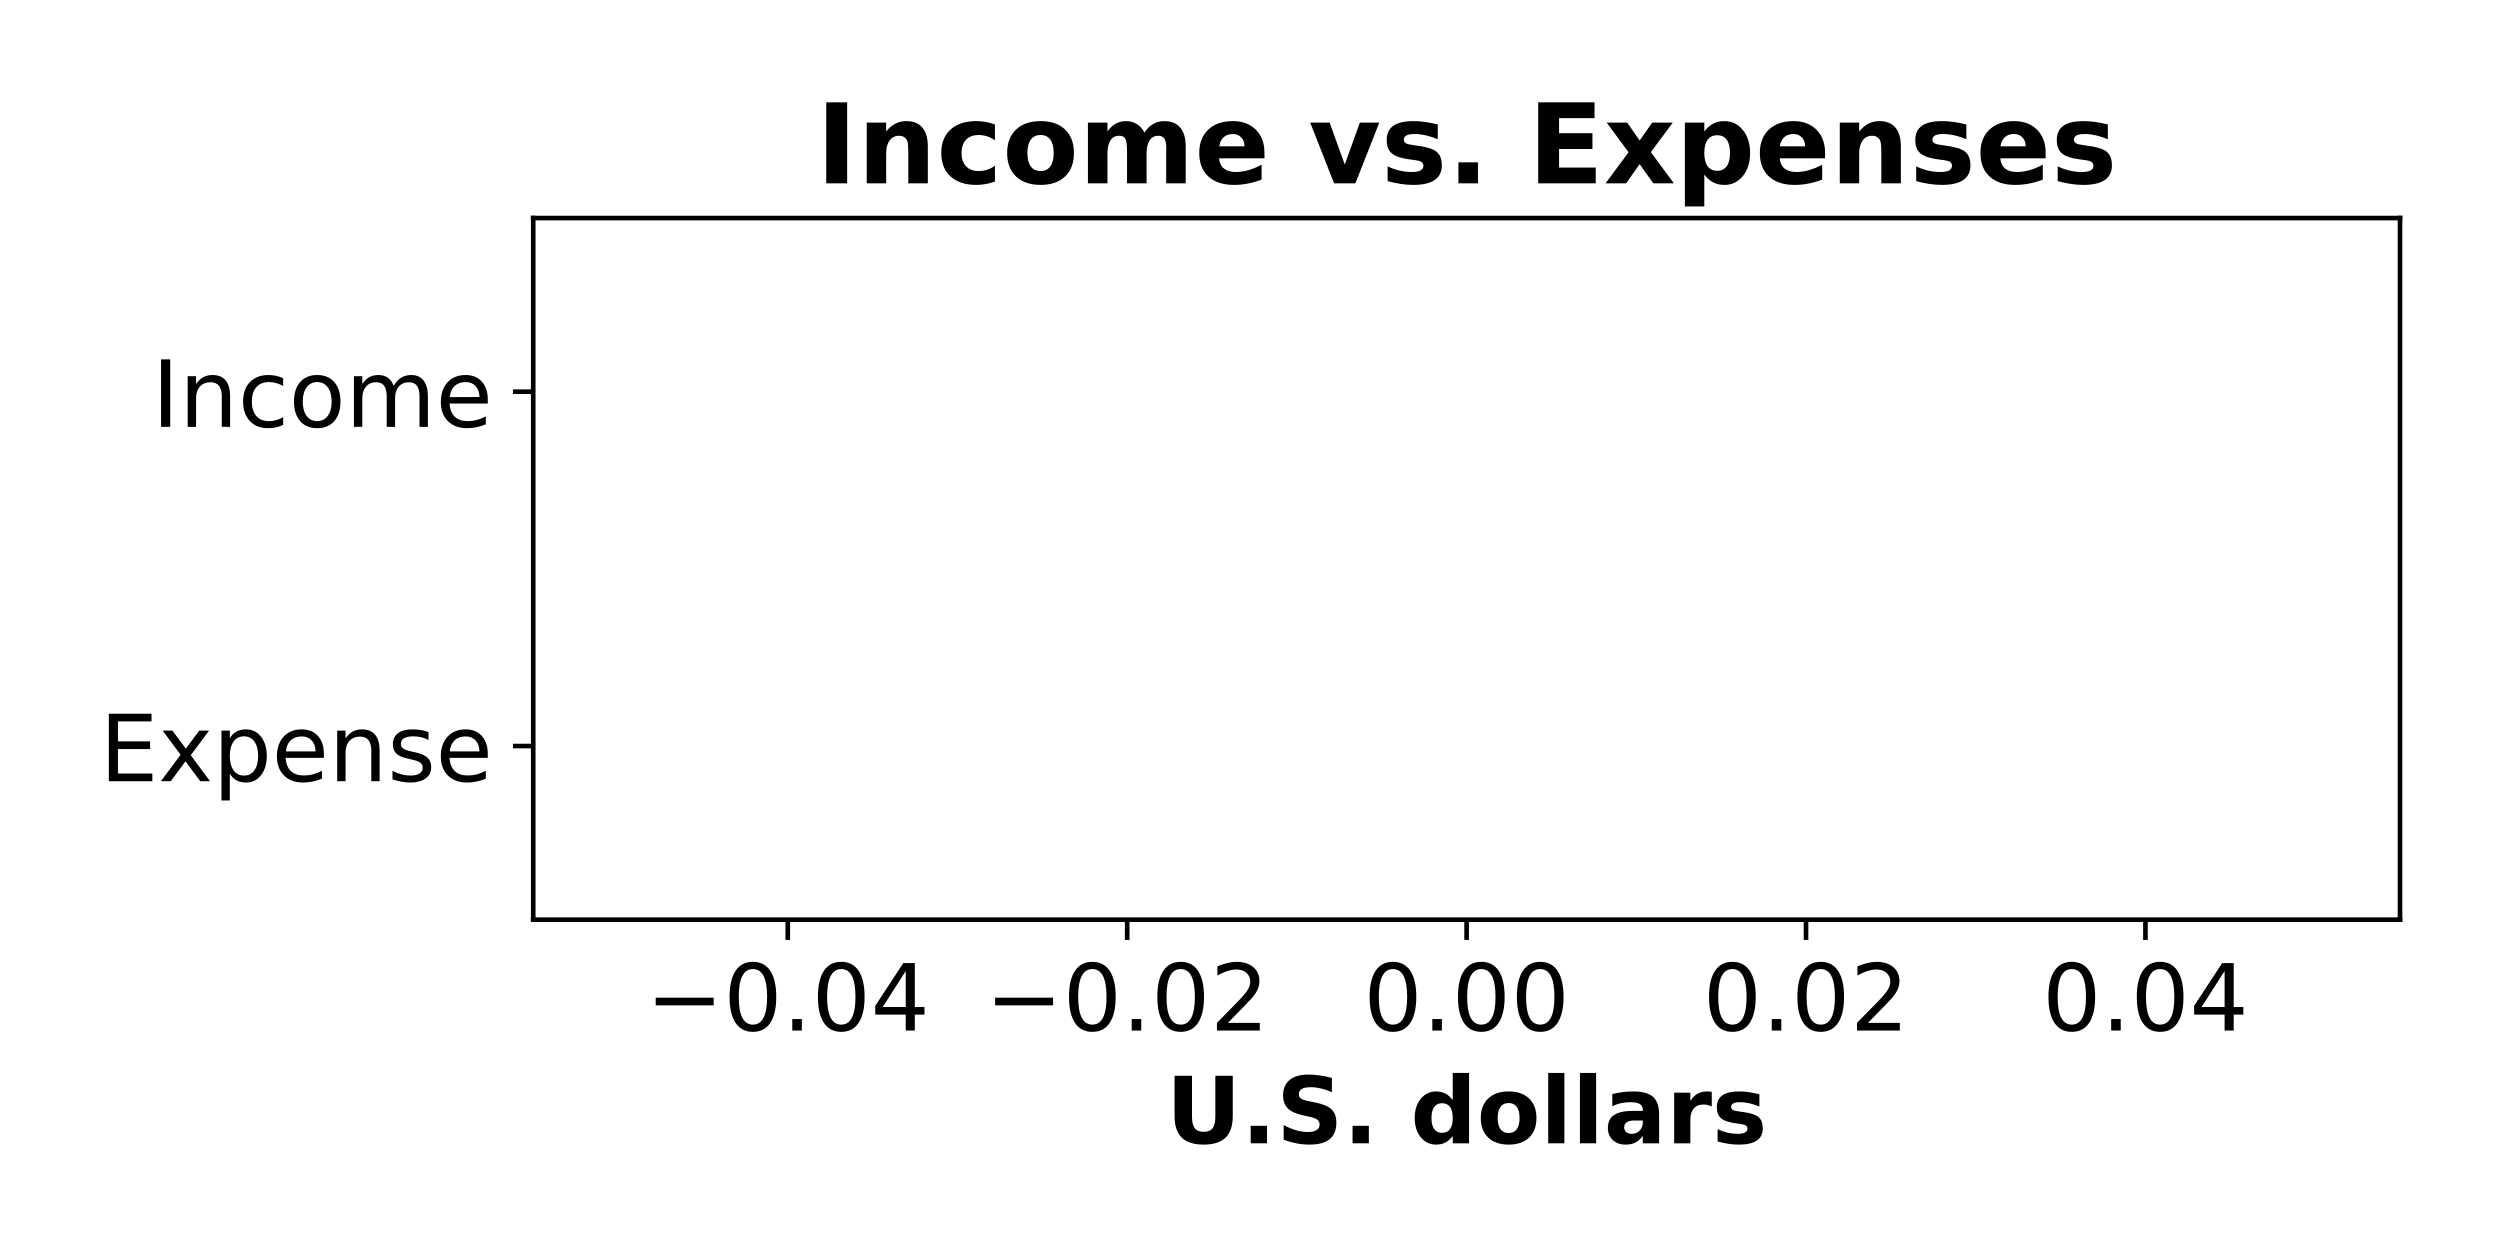
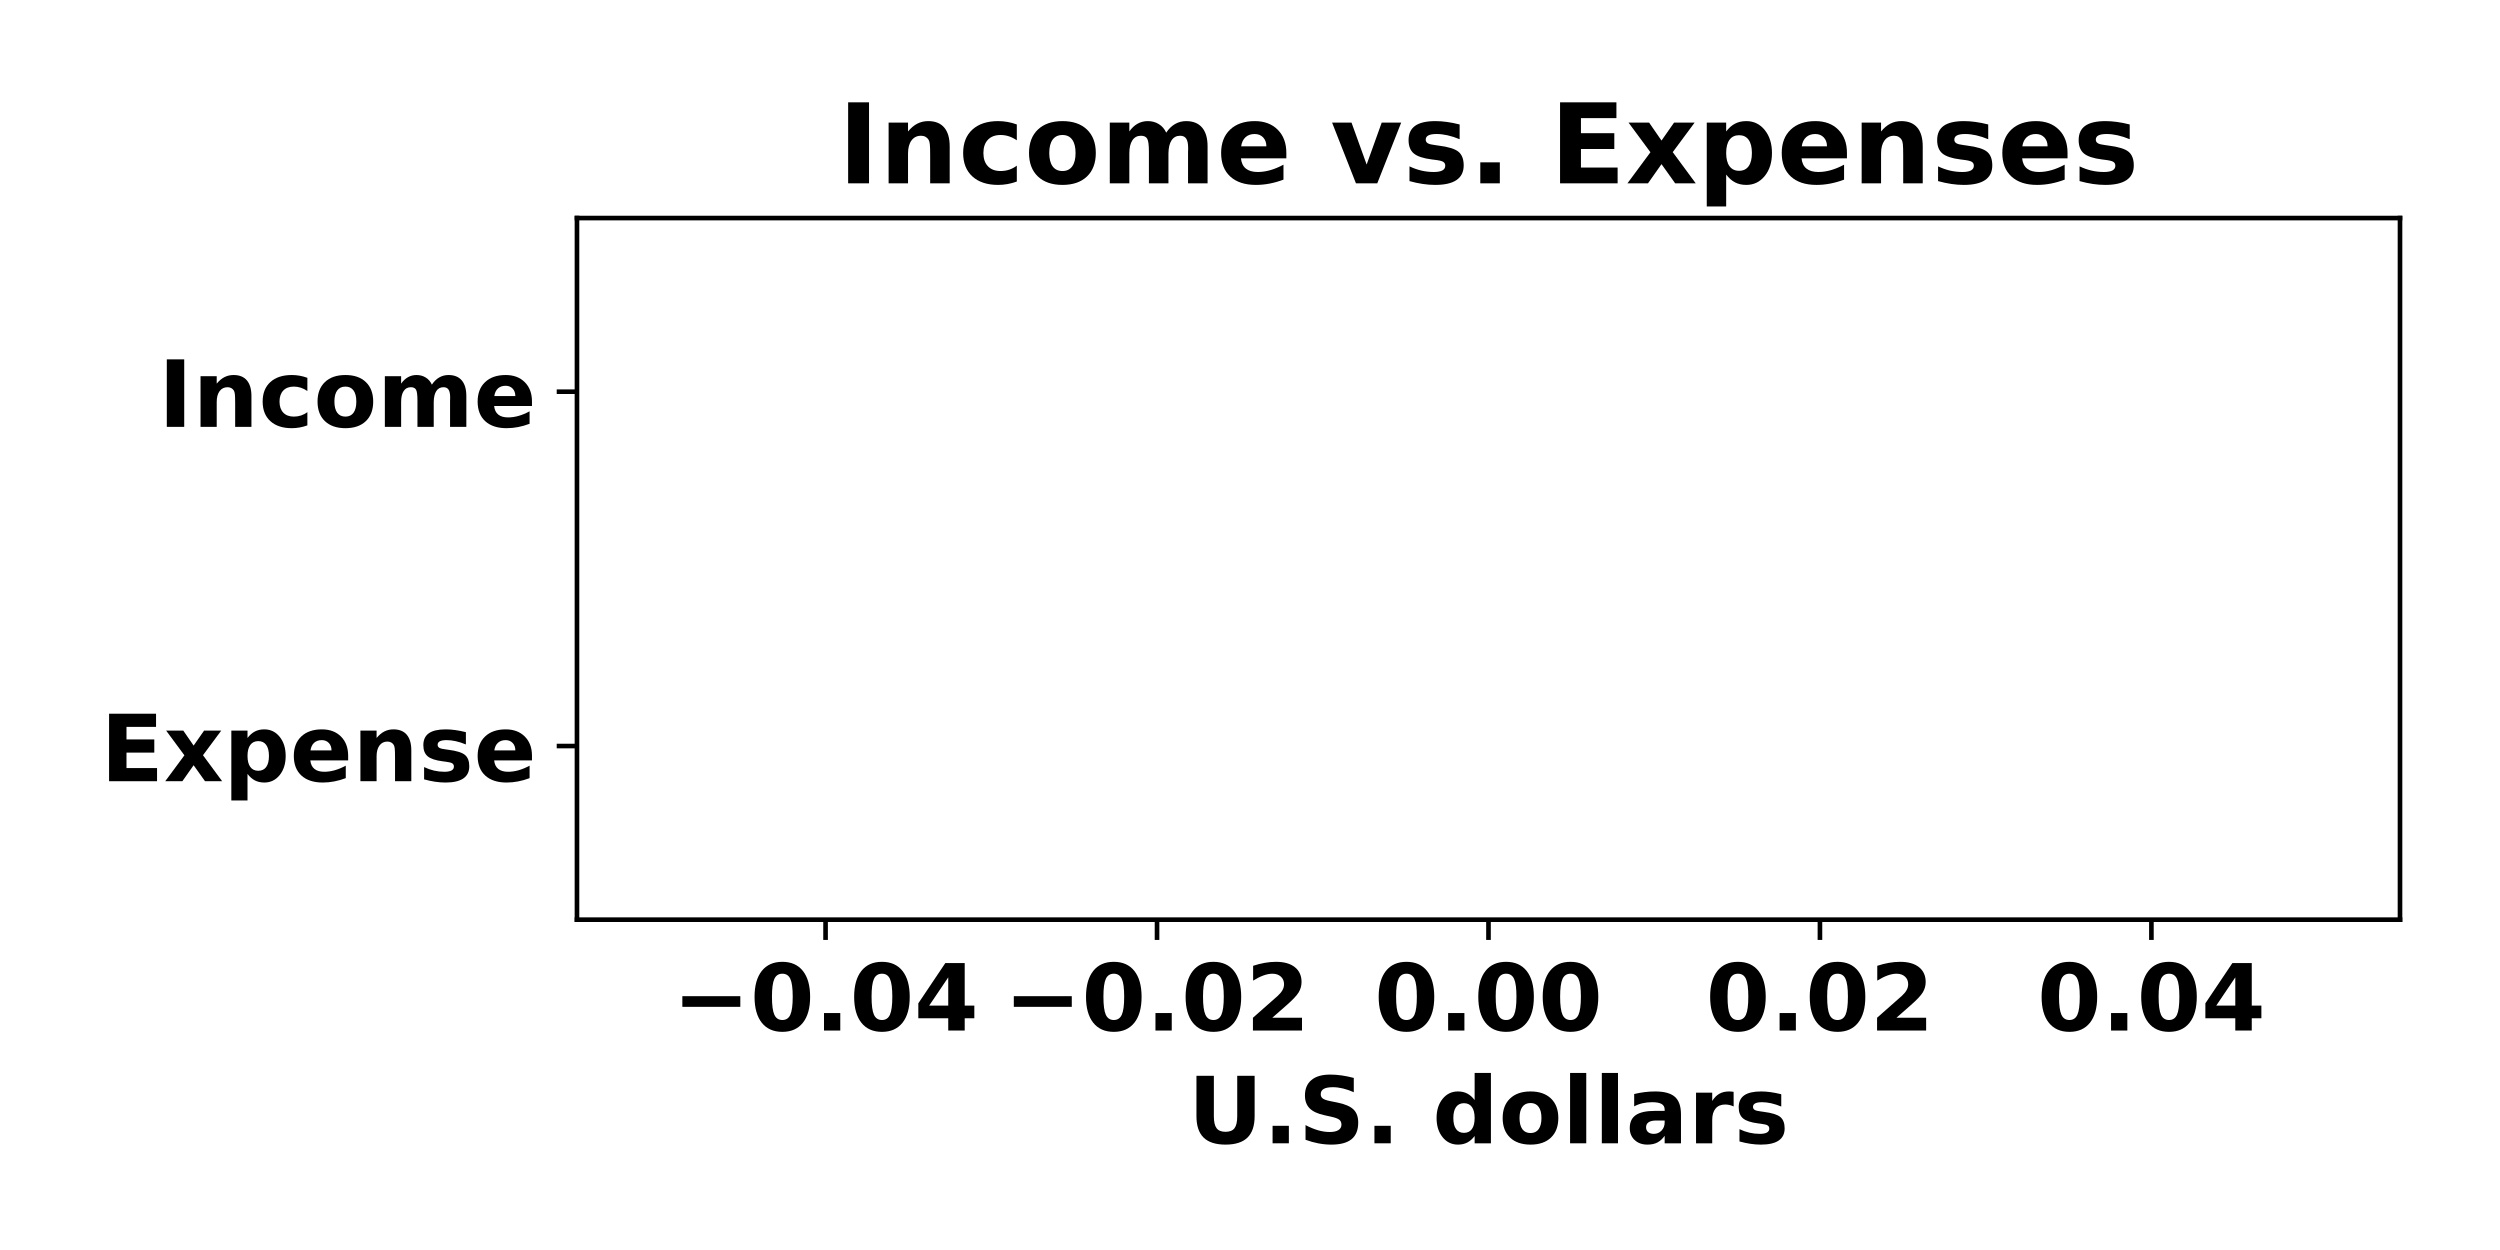
<svg xmlns="http://www.w3.org/2000/svg" xmlns:xlink="http://www.w3.org/1999/xlink" width="432pt" height="216pt" viewBox="0 0 432 216" version="1.1">
  <defs>
    <style type="text/css">*{stroke-linejoin: round; stroke-linecap: butt}</style>
  </defs>
  <g id="figure_1">
    <g id="patch_1">
      <path d="M 0 216  L 432 216  L 432 0  L 0 0  L 0 216  z " style="fill: none" />
    </g>
    <g id="axes_1">
      <g id="patch_2">
-         <path d="M 92.14 158.92  L 414.72 158.92  L 414.72 37.68  L 92.14 37.68  L 92.14 158.92  z " style="fill: none" />
+         <path d="M 99.7 158.92  L 414.72 158.92  L 414.72 37.68  L 99.7 37.68  L 99.7 158.92  z " style="fill: none" />
      </g>
      <g id="patch_3">
-         <path d="M 253.43 153.409  L 253.43 153.409  L 253.43 104.423  L 253.43 104.423  z " clip-path="url(#p1745f656b0)" style="fill: #8b0000" />
+         <path d="M 257.21 153.409  L 257.21 153.409  L 257.21 104.423  L 257.21 104.423  z " clip-path="url(#pde14aad9e8)" style="fill: #8b0000" />
      </g>
      <g id="patch_4">
-         <path d="M 253.43 92.177  L 253.43 92.177  L 253.43 43.191  L 253.43 43.191  z " clip-path="url(#p1745f656b0)" style="fill: #008000" />
+         <path d="M 257.21 92.177  L 257.21 92.177  L 257.21 43.191  L 257.21 43.191  z " clip-path="url(#pde14aad9e8)" style="fill: #008000" />
      </g>
      <g id="matplotlib.axis_1">
        <g id="xtick_1">
          <g id="line2d_1">
            <defs>
-               <path id="m8fac00c560" d="M 0 0  L 0 3.5  " style="stroke: #000000; stroke-width: 0.8" />
+               <path id="m12a912baef" d="M 0 0  L 0 3.5  " style="stroke: #000000; stroke-width: 0.8" />
            </defs>
            <g>
-               <use xlink:href="#m8fac00c560" x="136.128" y="158.92" style="stroke: #000000; stroke-width: 0.8" />
+               <use xlink:href="#m12a912baef" x="142.657" y="158.92" style="stroke: #000000; stroke-width: 0.8" />
            </g>
          </g>
          <g id="text_1">
-             <g transform="translate(111.6119 178.0775) scale(0.16 -0.16)">
-               <defs>
-                 <path id="DejaVuSans-2212" d="M 678 2272  L 4684 2272  L 4684 1741  L 678 1741  L 678 2272  z " transform="scale(0.015625)" />
-                 <path id="DejaVuSans-30" d="M 2034 4250  Q 1547 4250 1301 3770  Q 1056 3291 1056 2328  Q 1056 1369 1301 889  Q 1547 409 2034 409  Q 2525 409 2770 889  Q 3016 1369 3016 2328  Q 3016 3291 2770 3770  Q 2525 4250 2034 4250  z M 2034 4750  Q 2819 4750 3233 4129  Q 3647 3509 3647 2328  Q 3647 1150 3233 529  Q 2819 -91 2034 -91  Q 1250 -91 836 529  Q 422 1150 422 2328  Q 422 3509 836 4129  Q 1250 4750 2034 4750  z " transform="scale(0.015625)" />
-                 <path id="DejaVuSans-2e" d="M 684 794  L 1344 794  L 1344 0  L 684 0  L 684 794  z " transform="scale(0.015625)" />
-                 <path id="DejaVuSans-34" d="M 2419 4116  L 825 1625  L 2419 1625  L 2419 4116  z M 2253 4666  L 3047 4666  L 3047 1625  L 3713 1625  L 3713 1100  L 3047 1100  L 3047 0  L 2419 0  L 2419 1100  L 313 1100  L 313 1709  L 2253 4666  z " transform="scale(0.015625)" />
-               </defs>
-               <use xlink:href="#DejaVuSans-2212" />
-               <use xlink:href="#DejaVuSans-30" transform="translate(83.78906 0)" />
-               <use xlink:href="#DejaVuSans-2e" transform="translate(147.4121 0)" />
-               <use xlink:href="#DejaVuSans-30" transform="translate(179.1992 0)" />
-               <use xlink:href="#DejaVuSans-34" transform="translate(242.8223 0)" />
+             <g transform="translate(116.216 178.0775) scale(0.16 -0.16)">
+               <defs>
+                 <path id="DejaVuSans-Bold-2212" d="M 678 2375  L 4684 2375  L 4684 1638  L 678 1638  L 678 2375  z " transform="scale(0.015625)" />
+                 <path id="DejaVuSans-Bold-30" d="M 2944 2338  Q 2944 3213 2780 3570  Q 2616 3928 2228 3928  Q 1841 3928 1675 3570  Q 1509 3213 1509 2338  Q 1509 1453 1675 1090  Q 1841 728 2228 728  Q 2613 728 2778 1090  Q 2944 1453 2944 2338  z M 4147 2328  Q 4147 1169 3647 539  Q 3147 -91 2228 -91  Q 1306 -91 806 539  Q 306 1169 306 2328  Q 306 3491 806 4120  Q 1306 4750 2228 4750  Q 3147 4750 3647 4120  Q 4147 3491 4147 2328  z " transform="scale(0.015625)" />
+                 <path id="DejaVuSans-Bold-2e" d="M 653 1209  L 1778 1209  L 1778 0  L 653 0  L 653 1209  z " transform="scale(0.015625)" />
+                 <path id="DejaVuSans-Bold-34" d="M 2356 3675  L 1038 1722  L 2356 1722  L 2356 3675  z M 2156 4666  L 3494 4666  L 3494 1722  L 4159 1722  L 4159 850  L 3494 850  L 3494 0  L 2356 0  L 2356 850  L 288 850  L 288 1881  L 2156 4666  z " transform="scale(0.015625)" />
+               </defs>
+               <use xlink:href="#DejaVuSans-Bold-2212" />
+               <use xlink:href="#DejaVuSans-Bold-30" transform="translate(83.78906 0)" />
+               <use xlink:href="#DejaVuSans-Bold-2e" transform="translate(153.3691 0)" />
+               <use xlink:href="#DejaVuSans-Bold-30" transform="translate(191.3574 0)" />
+               <use xlink:href="#DejaVuSans-Bold-34" transform="translate(260.9375 0)" />
            </g>
          </g>
        </g>
        <g id="xtick_2">
          <g id="line2d_2">
            <g>
-               <use xlink:href="#m8fac00c560" x="194.779" y="158.92" style="stroke: #000000; stroke-width: 0.8" />
+               <use xlink:href="#m12a912baef" x="199.934" y="158.92" style="stroke: #000000; stroke-width: 0.8" />
            </g>
          </g>
          <g id="text_2">
-             <g transform="translate(170.2628 178.0775) scale(0.16 -0.16)">
-               <defs>
-                 <path id="DejaVuSans-32" d="M 1228 531  L 3431 531  L 3431 0  L 469 0  L 469 531  Q 828 903 1448 1529  Q 2069 2156 2228 2338  Q 2531 2678 2651 2914  Q 2772 3150 2772 3378  Q 2772 3750 2511 3984  Q 2250 4219 1831 4219  Q 1534 4219 1204 4116  Q 875 4013 500 3803  L 500 4441  Q 881 4594 1212 4672  Q 1544 4750 1819 4750  Q 2544 4750 2975 4387  Q 3406 4025 3406 3419  Q 3406 3131 3298 2873  Q 3191 2616 2906 2266  Q 2828 2175 2409 1742  Q 1991 1309 1228 531  z " transform="scale(0.015625)" />
-               </defs>
-               <use xlink:href="#DejaVuSans-2212" />
-               <use xlink:href="#DejaVuSans-30" transform="translate(83.78906 0)" />
-               <use xlink:href="#DejaVuSans-2e" transform="translate(147.4121 0)" />
-               <use xlink:href="#DejaVuSans-30" transform="translate(179.1992 0)" />
-               <use xlink:href="#DejaVuSans-32" transform="translate(242.8223 0)" />
+             <g transform="translate(173.4924 178.0775) scale(0.16 -0.16)">
+               <defs>
+                 <path id="DejaVuSans-Bold-32" d="M 1844 884  L 3897 884  L 3897 0  L 506 0  L 506 884  L 2209 2388  Q 2438 2594 2547 2791  Q 2656 2988 2656 3200  Q 2656 3528 2436 3728  Q 2216 3928 1850 3928  Q 1569 3928 1234 3808  Q 900 3688 519 3450  L 519 4475  Q 925 4609 1322 4679  Q 1719 4750 2100 4750  Q 2938 4750 3402 4381  Q 3866 4013 3866 3353  Q 3866 2972 3669 2642  Q 3472 2313 2841 1759  L 1844 884  z " transform="scale(0.015625)" />
+               </defs>
+               <use xlink:href="#DejaVuSans-Bold-2212" />
+               <use xlink:href="#DejaVuSans-Bold-30" transform="translate(83.78906 0)" />
+               <use xlink:href="#DejaVuSans-Bold-2e" transform="translate(153.3691 0)" />
+               <use xlink:href="#DejaVuSans-Bold-30" transform="translate(191.3574 0)" />
+               <use xlink:href="#DejaVuSans-Bold-32" transform="translate(260.9375 0)" />
            </g>
          </g>
        </g>
        <g id="xtick_3">
          <g id="line2d_3">
            <g>
-               <use xlink:href="#m8fac00c560" x="253.43" y="158.92" style="stroke: #000000; stroke-width: 0.8" />
+               <use xlink:href="#m12a912baef" x="257.21" y="158.92" style="stroke: #000000; stroke-width: 0.8" />
            </g>
          </g>
          <g id="text_3">
-             <g transform="translate(235.6175 178.0775) scale(0.16 -0.16)">
-               <use xlink:href="#DejaVuSans-30" />
-               <use xlink:href="#DejaVuSans-2e" transform="translate(63.62305 0)" />
-               <use xlink:href="#DejaVuSans-30" transform="translate(95.41016 0)" />
-               <use xlink:href="#DejaVuSans-30" transform="translate(159.0332 0)" />
+             <g transform="translate(237.4725 178.0775) scale(0.16 -0.16)">
+               <use xlink:href="#DejaVuSans-Bold-30" />
+               <use xlink:href="#DejaVuSans-Bold-2e" transform="translate(69.58008 0)" />
+               <use xlink:href="#DejaVuSans-Bold-30" transform="translate(107.5684 0)" />
+               <use xlink:href="#DejaVuSans-Bold-30" transform="translate(177.1484 0)" />
            </g>
          </g>
        </g>
        <g id="xtick_4">
          <g id="line2d_4">
            <g>
-               <use xlink:href="#m8fac00c560" x="312.081" y="158.92" style="stroke: #000000; stroke-width: 0.8" />
+               <use xlink:href="#m12a912baef" x="314.486" y="158.92" style="stroke: #000000; stroke-width: 0.8" />
            </g>
          </g>
          <g id="text_4">
-             <g transform="translate(294.2684 178.0775) scale(0.16 -0.16)">
-               <use xlink:href="#DejaVuSans-30" />
-               <use xlink:href="#DejaVuSans-2e" transform="translate(63.62305 0)" />
-               <use xlink:href="#DejaVuSans-30" transform="translate(95.41016 0)" />
-               <use xlink:href="#DejaVuSans-32" transform="translate(159.0332 0)" />
+             <g transform="translate(294.7489 178.0775) scale(0.16 -0.16)">
+               <use xlink:href="#DejaVuSans-Bold-30" />
+               <use xlink:href="#DejaVuSans-Bold-2e" transform="translate(69.58008 0)" />
+               <use xlink:href="#DejaVuSans-Bold-30" transform="translate(107.5684 0)" />
+               <use xlink:href="#DejaVuSans-Bold-32" transform="translate(177.1484 0)" />
            </g>
          </g>
        </g>
        <g id="xtick_5">
          <g id="line2d_5">
            <g>
-               <use xlink:href="#m8fac00c560" x="370.732" y="158.92" style="stroke: #000000; stroke-width: 0.8" />
+               <use xlink:href="#m12a912baef" x="371.763" y="158.92" style="stroke: #000000; stroke-width: 0.8" />
            </g>
          </g>
          <g id="text_5">
-             <g transform="translate(352.9193 178.0775) scale(0.16 -0.16)">
-               <use xlink:href="#DejaVuSans-30" />
-               <use xlink:href="#DejaVuSans-2e" transform="translate(63.62305 0)" />
-               <use xlink:href="#DejaVuSans-30" transform="translate(95.41016 0)" />
-               <use xlink:href="#DejaVuSans-34" transform="translate(159.0332 0)" />
+             <g transform="translate(352.0252 178.0775) scale(0.16 -0.16)">
+               <use xlink:href="#DejaVuSans-Bold-30" />
+               <use xlink:href="#DejaVuSans-Bold-2e" transform="translate(69.58008 0)" />
+               <use xlink:href="#DejaVuSans-Bold-30" transform="translate(107.5684 0)" />
+               <use xlink:href="#DejaVuSans-Bold-34" transform="translate(177.1484 0)" />
            </g>
          </g>
        </g>
        <g id="text_6">
-           <g transform="translate(201.4975 197.5625) scale(0.16 -0.16)">
+           <g transform="translate(205.2775 197.5625) scale(0.16 -0.16)">
            <defs>
              <path id="DejaVuSans-Bold-55" d="M 588 4666  L 1791 4666  L 1791 1869  Q 1791 1291 1980 1042  Q 2169 794 2597 794  Q 3028 794 3217 1042  Q 3406 1291 3406 1869  L 3406 4666  L 4609 4666  L 4609 1869  Q 4609 878 4112 393  Q 3616 -91 2597 -91  Q 1581 -91 1084 393  Q 588 878 588 1869  L 588 4666  z " transform="scale(0.015625)" />
-               <path id="DejaVuSans-Bold-2e" d="M 653 1209  L 1778 1209  L 1778 0  L 653 0  L 653 1209  z " transform="scale(0.015625)" />
              <path id="DejaVuSans-Bold-53" d="M 3834 4519  L 3834 3531  Q 3450 3703 3084 3790  Q 2719 3878 2394 3878  Q 1963 3878 1756 3759  Q 1550 3641 1550 3391  Q 1550 3203 1689 3098  Q 1828 2994 2194 2919  L 2706 2816  Q 3484 2659 3812 2340  Q 4141 2022 4141 1434  Q 4141 663 3683 286  Q 3225 -91 2284 -91  Q 1841 -91 1394 -6  Q 947 78 500 244  L 500 1259  Q 947 1022 1364 901  Q 1781 781 2169 781  Q 2563 781 2772 912  Q 2981 1044 2981 1288  Q 2981 1506 2839 1625  Q 2697 1744 2272 1838  L 1806 1941  Q 1106 2091 782 2419  Q 459 2747 459 3303  Q 459 4000 909 4375  Q 1359 4750 2203 4750  Q 2588 4750 2994 4692  Q 3400 4634 3834 4519  z " transform="scale(0.015625)" />
              <path id="DejaVuSans-Bold-20" transform="scale(0.015625)" />
              <path id="DejaVuSans-Bold-64" d="M 2919 2988  L 2919 4863  L 4044 4863  L 4044 0  L 2919 0  L 2919 506  Q 2688 197 2409 53  Q 2131 -91 1766 -91  Q 1119 -91 703 423  Q 288 938 288 1747  Q 288 2556 703 3070  Q 1119 3584 1766 3584  Q 2128 3584 2408 3439  Q 2688 3294 2919 2988  z M 2181 722  Q 2541 722 2730 984  Q 2919 1247 2919 1747  Q 2919 2247 2730 2509  Q 2541 2772 2181 2772  Q 1825 2772 1636 2509  Q 1447 2247 1447 1747  Q 1447 1247 1636 984  Q 1825 722 2181 722  z " transform="scale(0.015625)" />
              <path id="DejaVuSans-Bold-6f" d="M 2203 2784  Q 1831 2784 1636 2517  Q 1441 2250 1441 1747  Q 1441 1244 1636 976  Q 1831 709 2203 709  Q 2569 709 2762 976  Q 2956 1244 2956 1747  Q 2956 2250 2762 2517  Q 2569 2784 2203 2784  z M 2203 3584  Q 3106 3584 3614 3096  Q 4122 2609 4122 1747  Q 4122 884 3614 396  Q 3106 -91 2203 -91  Q 1297 -91 786 396  Q 275 884 275 1747  Q 275 2609 786 3096  Q 1297 3584 2203 3584  z " transform="scale(0.015625)" />
              <path id="DejaVuSans-Bold-6c" d="M 538 4863  L 1656 4863  L 1656 0  L 538 0  L 538 4863  z " transform="scale(0.015625)" />
              <path id="DejaVuSans-Bold-61" d="M 2106 1575  Q 1756 1575 1579 1456  Q 1403 1338 1403 1106  Q 1403 894 1545 773  Q 1688 653 1941 653  Q 2256 653 2472 879  Q 2688 1106 2688 1447  L 2688 1575  L 2106 1575  z M 3816 1997  L 3816 0  L 2688 0  L 2688 519  Q 2463 200 2181 54  Q 1900 -91 1497 -91  Q 953 -91 614 226  Q 275 544 275 1050  Q 275 1666 698 1953  Q 1122 2241 2028 2241  L 2688 2241  L 2688 2328  Q 2688 2594 2478 2717  Q 2269 2841 1825 2841  Q 1466 2841 1156 2769  Q 847 2697 581 2553  L 581 3406  Q 941 3494 1303 3539  Q 1666 3584 2028 3584  Q 2975 3584 3395 3211  Q 3816 2838 3816 1997  z " transform="scale(0.015625)" />
              <path id="DejaVuSans-Bold-72" d="M 3138 2547  Q 2991 2616 2845 2648  Q 2700 2681 2553 2681  Q 2122 2681 1889 2404  Q 1656 2128 1656 1613  L 1656 0  L 538 0  L 538 3500  L 1656 3500  L 1656 2925  Q 1872 3269 2151 3426  Q 2431 3584 2822 3584  Q 2878 3584 2943 3579  Q 3009 3575 3134 3559  L 3138 2547  z " transform="scale(0.015625)" />
              <path id="DejaVuSans-Bold-73" d="M 3272 3391  L 3272 2541  Q 2913 2691 2578 2766  Q 2244 2841 1947 2841  Q 1628 2841 1473 2761  Q 1319 2681 1319 2516  Q 1319 2381 1436 2309  Q 1553 2238 1856 2203  L 2053 2175  Q 2913 2066 3209 1816  Q 3506 1566 3506 1031  Q 3506 472 3093 190  Q 2681 -91 1863 -91  Q 1516 -91 1145 -36  Q 775 19 384 128  L 384 978  Q 719 816 1070 734  Q 1422 653 1784 653  Q 2113 653 2278 743  Q 2444 834 2444 1013  Q 2444 1163 2330 1236  Q 2216 1309 1875 1350  L 1678 1375  Q 931 1469 631 1722  Q 331 1975 331 2491  Q 331 3047 712 3315  Q 1094 3584 1881 3584  Q 2191 3584 2531 3537  Q 2872 3491 3272 3391  z " transform="scale(0.015625)" />
            </defs>
            <use xlink:href="#DejaVuSans-Bold-55" />
            <use xlink:href="#DejaVuSans-Bold-2e" transform="translate(81.20117 0)" />
            <use xlink:href="#DejaVuSans-Bold-53" transform="translate(119.1895 0)" />
            <use xlink:href="#DejaVuSans-Bold-2e" transform="translate(191.2109 0)" />
            <use xlink:href="#DejaVuSans-Bold-20" transform="translate(229.1992 0)" />
            <use xlink:href="#DejaVuSans-Bold-64" transform="translate(264.0137 0)" />
            <use xlink:href="#DejaVuSans-Bold-6f" transform="translate(335.5957 0)" />
            <use xlink:href="#DejaVuSans-Bold-6c" transform="translate(404.2969 0)" />
            <use xlink:href="#DejaVuSans-Bold-6c" transform="translate(438.5742 0)" />
            <use xlink:href="#DejaVuSans-Bold-61" transform="translate(472.8516 0)" />
            <use xlink:href="#DejaVuSans-Bold-72" transform="translate(540.332 0)" />
            <use xlink:href="#DejaVuSans-Bold-73" transform="translate(589.6484 0)" />
          </g>
        </g>
      </g>
      <g id="matplotlib.axis_2">
        <g id="ytick_1">
          <g id="line2d_6">
            <defs>
-               <path id="m36f2040f72" d="M 0 0  L -3.5 0  " style="stroke: #000000; stroke-width: 0.8" />
+               <path id="m8dfde9da49" d="M 0 0  L -3.5 0  " style="stroke: #000000; stroke-width: 0.8" />
            </defs>
            <g>
-               <use xlink:href="#m36f2040f72" x="92.14" y="128.916" style="stroke: #000000; stroke-width: 0.8" />
+               <use xlink:href="#m8dfde9da49" x="99.7" y="128.916" style="stroke: #000000; stroke-width: 0.8" />
            </g>
          </g>
          <g id="text_7">
-             <g transform="translate(17.2375 134.9949) scale(0.16 -0.16)">
-               <defs>
-                 <path id="DejaVuSans-45" d="M 628 4666  L 3578 4666  L 3578 4134  L 1259 4134  L 1259 2753  L 3481 2753  L 3481 2222  L 1259 2222  L 1259 531  L 3634 531  L 3634 0  L 628 0  L 628 4666  z " transform="scale(0.015625)" />
-                 <path id="DejaVuSans-78" d="M 3513 3500  L 2247 1797  L 3578 0  L 2900 0  L 1881 1375  L 863 0  L 184 0  L 1544 1831  L 300 3500  L 978 3500  L 1906 2253  L 2834 3500  L 3513 3500  z " transform="scale(0.015625)" />
-                 <path id="DejaVuSans-70" d="M 1159 525  L 1159 -1331  L 581 -1331  L 581 3500  L 1159 3500  L 1159 2969  Q 1341 3281 1617 3432  Q 1894 3584 2278 3584  Q 2916 3584 3314 3078  Q 3713 2572 3713 1747  Q 3713 922 3314 415  Q 2916 -91 2278 -91  Q 1894 -91 1617 61  Q 1341 213 1159 525  z M 3116 1747  Q 3116 2381 2855 2742  Q 2594 3103 2138 3103  Q 1681 3103 1420 2742  Q 1159 2381 1159 1747  Q 1159 1113 1420 752  Q 1681 391 2138 391  Q 2594 391 2855 752  Q 3116 1113 3116 1747  z " transform="scale(0.015625)" />
-                 <path id="DejaVuSans-65" d="M 3597 1894  L 3597 1613  L 953 1613  Q 991 1019 1311 708  Q 1631 397 2203 397  Q 2534 397 2845 478  Q 3156 559 3463 722  L 3463 178  Q 3153 47 2828 -22  Q 2503 -91 2169 -91  Q 1331 -91 842 396  Q 353 884 353 1716  Q 353 2575 817 3079  Q 1281 3584 2069 3584  Q 2775 3584 3186 3129  Q 3597 2675 3597 1894  z M 3022 2063  Q 3016 2534 2758 2815  Q 2500 3097 2075 3097  Q 1594 3097 1305 2825  Q 1016 2553 972 2059  L 3022 2063  z " transform="scale(0.015625)" />
-                 <path id="DejaVuSans-6e" d="M 3513 2113  L 3513 0  L 2938 0  L 2938 2094  Q 2938 2591 2744 2837  Q 2550 3084 2163 3084  Q 1697 3084 1428 2787  Q 1159 2491 1159 1978  L 1159 0  L 581 0  L 581 3500  L 1159 3500  L 1159 2956  Q 1366 3272 1645 3428  Q 1925 3584 2291 3584  Q 2894 3584 3203 3211  Q 3513 2838 3513 2113  z " transform="scale(0.015625)" />
-                 <path id="DejaVuSans-73" d="M 2834 3397  L 2834 2853  Q 2591 2978 2328 3040  Q 2066 3103 1784 3103  Q 1356 3103 1142 2972  Q 928 2841 928 2578  Q 928 2378 1081 2264  Q 1234 2150 1697 2047  L 1894 2003  Q 2506 1872 2764 1633  Q 3022 1394 3022 966  Q 3022 478 2636 193  Q 2250 -91 1575 -91  Q 1294 -91 989 -36  Q 684 19 347 128  L 347 722  Q 666 556 975 473  Q 1284 391 1588 391  Q 1994 391 2212 530  Q 2431 669 2431 922  Q 2431 1156 2273 1281  Q 2116 1406 1581 1522  L 1381 1569  Q 847 1681 609 1914  Q 372 2147 372 2553  Q 372 3047 722 3315  Q 1072 3584 1716 3584  Q 2034 3584 2315 3537  Q 2597 3491 2834 3397  z " transform="scale(0.015625)" />
-               </defs>
-               <use xlink:href="#DejaVuSans-45" />
-               <use xlink:href="#DejaVuSans-78" transform="translate(63.18359 0)" />
-               <use xlink:href="#DejaVuSans-70" transform="translate(122.3633 0)" />
-               <use xlink:href="#DejaVuSans-65" transform="translate(185.8398 0)" />
-               <use xlink:href="#DejaVuSans-6e" transform="translate(247.3633 0)" />
-               <use xlink:href="#DejaVuSans-73" transform="translate(310.7422 0)" />
-               <use xlink:href="#DejaVuSans-65" transform="translate(362.8418 0)" />
+             <g transform="translate(17.38 134.9949) scale(0.16 -0.16)">
+               <defs>
+                 <path id="DejaVuSans-Bold-45" d="M 588 4666  L 3834 4666  L 3834 3756  L 1791 3756  L 1791 2888  L 3713 2888  L 3713 1978  L 1791 1978  L 1791 909  L 3903 909  L 3903 0  L 588 0  L 588 4666  z " transform="scale(0.015625)" />
+                 <path id="DejaVuSans-Bold-78" d="M 1422 1791  L 159 3500  L 1344 3500  L 2059 2463  L 2784 3500  L 3969 3500  L 2706 1797  L 4031 0  L 2847 0  L 2059 1106  L 1281 0  L 97 0  L 1422 1791  z " transform="scale(0.015625)" />
+                 <path id="DejaVuSans-Bold-70" d="M 1656 506  L 1656 -1331  L 538 -1331  L 538 3500  L 1656 3500  L 1656 2988  Q 1888 3294 2169 3439  Q 2450 3584 2816 3584  Q 3463 3584 3878 3070  Q 4294 2556 4294 1747  Q 4294 938 3878 423  Q 3463 -91 2816 -91  Q 2450 -91 2169 54  Q 1888 200 1656 506  z M 2400 2772  Q 2041 2772 1848 2508  Q 1656 2244 1656 1747  Q 1656 1250 1848 986  Q 2041 722 2400 722  Q 2759 722 2948 984  Q 3138 1247 3138 1747  Q 3138 2247 2948 2509  Q 2759 2772 2400 2772  z " transform="scale(0.015625)" />
+                 <path id="DejaVuSans-Bold-65" d="M 4031 1759  L 4031 1441  L 1416 1441  Q 1456 1047 1700 850  Q 1944 653 2381 653  Q 2734 653 3104 758  Q 3475 863 3866 1075  L 3866 213  Q 3469 63 3072 -14  Q 2675 -91 2278 -91  Q 1328 -91 801 392  Q 275 875 275 1747  Q 275 2603 792 3093  Q 1309 3584 2216 3584  Q 3041 3584 3536 3087  Q 4031 2591 4031 1759  z M 2881 2131  Q 2881 2450 2695 2645  Q 2509 2841 2209 2841  Q 1884 2841 1681 2658  Q 1478 2475 1428 2131  L 2881 2131  z " transform="scale(0.015625)" />
+                 <path id="DejaVuSans-Bold-6e" d="M 4056 2131  L 4056 0  L 2931 0  L 2931 347  L 2931 1631  Q 2931 2084 2911 2256  Q 2891 2428 2841 2509  Q 2775 2619 2662 2680  Q 2550 2741 2406 2741  Q 2056 2741 1856 2470  Q 1656 2200 1656 1722  L 1656 0  L 538 0  L 538 3500  L 1656 3500  L 1656 2988  Q 1909 3294 2193 3439  Q 2478 3584 2822 3584  Q 3428 3584 3742 3212  Q 4056 2841 4056 2131  z " transform="scale(0.015625)" />
+               </defs>
+               <use xlink:href="#DejaVuSans-Bold-45" />
+               <use xlink:href="#DejaVuSans-Bold-78" transform="translate(68.31055 0)" />
+               <use xlink:href="#DejaVuSans-Bold-70" transform="translate(132.8125 0)" />
+               <use xlink:href="#DejaVuSans-Bold-65" transform="translate(204.3945 0)" />
+               <use xlink:href="#DejaVuSans-Bold-6e" transform="translate(272.2168 0)" />
+               <use xlink:href="#DejaVuSans-Bold-73" transform="translate(343.4082 0)" />
+               <use xlink:href="#DejaVuSans-Bold-65" transform="translate(402.9297 0)" />
            </g>
          </g>
        </g>
        <g id="ytick_2">
          <g id="line2d_7">
            <g>
-               <use xlink:href="#m36f2040f72" x="92.14" y="67.684" style="stroke: #000000; stroke-width: 0.8" />
+               <use xlink:href="#m8dfde9da49" x="99.7" y="67.684" style="stroke: #000000; stroke-width: 0.8" />
            </g>
          </g>
          <g id="text_8">
-             <g transform="translate(26.2625 73.76259) scale(0.16 -0.16)">
-               <defs>
-                 <path id="DejaVuSans-49" d="M 628 4666  L 1259 4666  L 1259 0  L 628 0  L 628 4666  z " transform="scale(0.015625)" />
-                 <path id="DejaVuSans-63" d="M 3122 3366  L 3122 2828  Q 2878 2963 2633 3030  Q 2388 3097 2138 3097  Q 1578 3097 1268 2742  Q 959 2388 959 1747  Q 959 1106 1268 751  Q 1578 397 2138 397  Q 2388 397 2633 464  Q 2878 531 3122 666  L 3122 134  Q 2881 22 2623 -34  Q 2366 -91 2075 -91  Q 1284 -91 818 406  Q 353 903 353 1747  Q 353 2603 823 3093  Q 1294 3584 2113 3584  Q 2378 3584 2631 3529  Q 2884 3475 3122 3366  z " transform="scale(0.015625)" />
-                 <path id="DejaVuSans-6f" d="M 1959 3097  Q 1497 3097 1228 2736  Q 959 2375 959 1747  Q 959 1119 1226 758  Q 1494 397 1959 397  Q 2419 397 2687 759  Q 2956 1122 2956 1747  Q 2956 2369 2687 2733  Q 2419 3097 1959 3097  z M 1959 3584  Q 2709 3584 3137 3096  Q 3566 2609 3566 1747  Q 3566 888 3137 398  Q 2709 -91 1959 -91  Q 1206 -91 779 398  Q 353 888 353 1747  Q 353 2609 779 3096  Q 1206 3584 1959 3584  z " transform="scale(0.015625)" />
-                 <path id="DejaVuSans-6d" d="M 3328 2828  Q 3544 3216 3844 3400  Q 4144 3584 4550 3584  Q 5097 3584 5394 3201  Q 5691 2819 5691 2113  L 5691 0  L 5113 0  L 5113 2094  Q 5113 2597 4934 2840  Q 4756 3084 4391 3084  Q 3944 3084 3684 2787  Q 3425 2491 3425 1978  L 3425 0  L 2847 0  L 2847 2094  Q 2847 2600 2669 2842  Q 2491 3084 2119 3084  Q 1678 3084 1418 2786  Q 1159 2488 1159 1978  L 1159 0  L 581 0  L 581 3500  L 1159 3500  L 1159 2956  Q 1356 3278 1631 3431  Q 1906 3584 2284 3584  Q 2666 3584 2933 3390  Q 3200 3197 3328 2828  z " transform="scale(0.015625)" />
-               </defs>
-               <use xlink:href="#DejaVuSans-49" />
-               <use xlink:href="#DejaVuSans-6e" transform="translate(29.49219 0)" />
-               <use xlink:href="#DejaVuSans-63" transform="translate(92.87109 0)" />
-               <use xlink:href="#DejaVuSans-6f" transform="translate(147.8516 0)" />
-               <use xlink:href="#DejaVuSans-6d" transform="translate(209.0332 0)" />
-               <use xlink:href="#DejaVuSans-65" transform="translate(306.4453 0)" />
+             <g transform="translate(27.355 73.76259) scale(0.16 -0.16)">
+               <defs>
+                 <path id="DejaVuSans-Bold-49" d="M 588 4666  L 1791 4666  L 1791 0  L 588 0  L 588 4666  z " transform="scale(0.015625)" />
+                 <path id="DejaVuSans-Bold-63" d="M 3366 3391  L 3366 2478  Q 3138 2634 2908 2709  Q 2678 2784 2431 2784  Q 1963 2784 1702 2511  Q 1441 2238 1441 1747  Q 1441 1256 1702 982  Q 1963 709 2431 709  Q 2694 709 2930 787  Q 3166 866 3366 1019  L 3366 103  Q 3103 6 2833 -42  Q 2563 -91 2291 -91  Q 1344 -91 809 395  Q 275 881 275 1747  Q 275 2613 809 3098  Q 1344 3584 2291 3584  Q 2566 3584 2833 3536  Q 3100 3488 3366 3391  z " transform="scale(0.015625)" />
+                 <path id="DejaVuSans-Bold-6d" d="M 3781 2919  Q 3994 3244 4286 3414  Q 4578 3584 4928 3584  Q 5531 3584 5847 3212  Q 6163 2841 6163 2131  L 6163 0  L 5038 0  L 5038 1825  Q 5041 1866 5042 1909  Q 5044 1953 5044 2034  Q 5044 2406 4934 2573  Q 4825 2741 4581 2741  Q 4263 2741 4089 2478  Q 3916 2216 3909 1719  L 3909 0  L 2784 0  L 2784 1825  Q 2784 2406 2684 2573  Q 2584 2741 2328 2741  Q 2006 2741 1831 2477  Q 1656 2213 1656 1722  L 1656 0  L 531 0  L 531 3500  L 1656 3500  L 1656 2988  Q 1863 3284 2130 3434  Q 2397 3584 2719 3584  Q 3081 3584 3359 3409  Q 3638 3234 3781 2919  z " transform="scale(0.015625)" />
+               </defs>
+               <use xlink:href="#DejaVuSans-Bold-49" />
+               <use xlink:href="#DejaVuSans-Bold-6e" transform="translate(37.20703 0)" />
+               <use xlink:href="#DejaVuSans-Bold-63" transform="translate(108.3984 0)" />
+               <use xlink:href="#DejaVuSans-Bold-6f" transform="translate(167.6758 0)" />
+               <use xlink:href="#DejaVuSans-Bold-6d" transform="translate(236.377 0)" />
+               <use xlink:href="#DejaVuSans-Bold-65" transform="translate(340.5762 0)" />
            </g>
          </g>
        </g>
      </g>
      <g id="patch_5">
-         <path d="M 92.14 158.92  L 92.14 37.68  " style="fill: none; stroke: #000000; stroke-width: 0.8; stroke-linejoin: miter; stroke-linecap: square" />
+         <path d="M 99.7 158.92  L 99.7 37.68  " style="fill: none; stroke: #000000; stroke-width: 0.8; stroke-linejoin: miter; stroke-linecap: square" />
      </g>
      <g id="patch_6">
        <path d="M 414.72 158.92  L 414.72 37.68  " style="fill: none; stroke: #000000; stroke-width: 0.8; stroke-linejoin: miter; stroke-linecap: square" />
      </g>
      <g id="patch_7">
-         <path d="M 92.14 158.92  L 414.72 158.92  " style="fill: none; stroke: #000000; stroke-width: 0.8; stroke-linejoin: miter; stroke-linecap: square" />
+         <path d="M 99.7 158.92  L 414.72 158.92  " style="fill: none; stroke: #000000; stroke-width: 0.8; stroke-linejoin: miter; stroke-linecap: square" />
      </g>
      <g id="patch_8">
-         <path d="M 92.14 37.68  L 414.72 37.68  " style="fill: none; stroke: #000000; stroke-width: 0.8; stroke-linejoin: miter; stroke-linecap: square" />
+         <path d="M 99.7 37.68  L 414.72 37.68  " style="fill: none; stroke: #000000; stroke-width: 0.8; stroke-linejoin: miter; stroke-linecap: square" />
      </g>
      <g id="text_9">
-         <g transform="translate(141.0155 31.68) scale(0.192 -0.192)">
+         <g transform="translate(144.7955 31.68) scale(0.192 -0.192)">
          <defs>
-             <path id="DejaVuSans-Bold-49" d="M 588 4666  L 1791 4666  L 1791 0  L 588 0  L 588 4666  z " transform="scale(0.015625)" />
-             <path id="DejaVuSans-Bold-6e" d="M 4056 2131  L 4056 0  L 2931 0  L 2931 347  L 2931 1631  Q 2931 2084 2911 2256  Q 2891 2428 2841 2509  Q 2775 2619 2662 2680  Q 2550 2741 2406 2741  Q 2056 2741 1856 2470  Q 1656 2200 1656 1722  L 1656 0  L 538 0  L 538 3500  L 1656 3500  L 1656 2988  Q 1909 3294 2193 3439  Q 2478 3584 2822 3584  Q 3428 3584 3742 3212  Q 4056 2841 4056 2131  z " transform="scale(0.015625)" />
-             <path id="DejaVuSans-Bold-63" d="M 3366 3391  L 3366 2478  Q 3138 2634 2908 2709  Q 2678 2784 2431 2784  Q 1963 2784 1702 2511  Q 1441 2238 1441 1747  Q 1441 1256 1702 982  Q 1963 709 2431 709  Q 2694 709 2930 787  Q 3166 866 3366 1019  L 3366 103  Q 3103 6 2833 -42  Q 2563 -91 2291 -91  Q 1344 -91 809 395  Q 275 881 275 1747  Q 275 2613 809 3098  Q 1344 3584 2291 3584  Q 2566 3584 2833 3536  Q 3100 3488 3366 3391  z " transform="scale(0.015625)" />
-             <path id="DejaVuSans-Bold-6d" d="M 3781 2919  Q 3994 3244 4286 3414  Q 4578 3584 4928 3584  Q 5531 3584 5847 3212  Q 6163 2841 6163 2131  L 6163 0  L 5038 0  L 5038 1825  Q 5041 1866 5042 1909  Q 5044 1953 5044 2034  Q 5044 2406 4934 2573  Q 4825 2741 4581 2741  Q 4263 2741 4089 2478  Q 3916 2216 3909 1719  L 3909 0  L 2784 0  L 2784 1825  Q 2784 2406 2684 2573  Q 2584 2741 2328 2741  Q 2006 2741 1831 2477  Q 1656 2213 1656 1722  L 1656 0  L 531 0  L 531 3500  L 1656 3500  L 1656 2988  Q 1863 3284 2130 3434  Q 2397 3584 2719 3584  Q 3081 3584 3359 3409  Q 3638 3234 3781 2919  z " transform="scale(0.015625)" />
-             <path id="DejaVuSans-Bold-65" d="M 4031 1759  L 4031 1441  L 1416 1441  Q 1456 1047 1700 850  Q 1944 653 2381 653  Q 2734 653 3104 758  Q 3475 863 3866 1075  L 3866 213  Q 3469 63 3072 -14  Q 2675 -91 2278 -91  Q 1328 -91 801 392  Q 275 875 275 1747  Q 275 2603 792 3093  Q 1309 3584 2216 3584  Q 3041 3584 3536 3087  Q 4031 2591 4031 1759  z M 2881 2131  Q 2881 2450 2695 2645  Q 2509 2841 2209 2841  Q 1884 2841 1681 2658  Q 1478 2475 1428 2131  L 2881 2131  z " transform="scale(0.015625)" />
            <path id="DejaVuSans-Bold-76" d="M 97 3500  L 1216 3500  L 2088 1081  L 2956 3500  L 4078 3500  L 2700 0  L 1472 0  L 97 3500  z " transform="scale(0.015625)" />
-             <path id="DejaVuSans-Bold-45" d="M 588 4666  L 3834 4666  L 3834 3756  L 1791 3756  L 1791 2888  L 3713 2888  L 3713 1978  L 1791 1978  L 1791 909  L 3903 909  L 3903 0  L 588 0  L 588 4666  z " transform="scale(0.015625)" />
-             <path id="DejaVuSans-Bold-78" d="M 1422 1791  L 159 3500  L 1344 3500  L 2059 2463  L 2784 3500  L 3969 3500  L 2706 1797  L 4031 0  L 2847 0  L 2059 1106  L 1281 0  L 97 0  L 1422 1791  z " transform="scale(0.015625)" />
-             <path id="DejaVuSans-Bold-70" d="M 1656 506  L 1656 -1331  L 538 -1331  L 538 3500  L 1656 3500  L 1656 2988  Q 1888 3294 2169 3439  Q 2450 3584 2816 3584  Q 3463 3584 3878 3070  Q 4294 2556 4294 1747  Q 4294 938 3878 423  Q 3463 -91 2816 -91  Q 2450 -91 2169 54  Q 1888 200 1656 506  z M 2400 2772  Q 2041 2772 1848 2508  Q 1656 2244 1656 1747  Q 1656 1250 1848 986  Q 2041 722 2400 722  Q 2759 722 2948 984  Q 3138 1247 3138 1747  Q 3138 2247 2948 2509  Q 2759 2772 2400 2772  z " transform="scale(0.015625)" />
          </defs>
          <use xlink:href="#DejaVuSans-Bold-49" />
          <use xlink:href="#DejaVuSans-Bold-6e" transform="translate(37.20703 0)" />
          <use xlink:href="#DejaVuSans-Bold-63" transform="translate(108.3984 0)" />
          <use xlink:href="#DejaVuSans-Bold-6f" transform="translate(167.6758 0)" />
          <use xlink:href="#DejaVuSans-Bold-6d" transform="translate(236.377 0)" />
          <use xlink:href="#DejaVuSans-Bold-65" transform="translate(340.5762 0)" />
          <use xlink:href="#DejaVuSans-Bold-20" transform="translate(408.3984 0)" />
          <use xlink:href="#DejaVuSans-Bold-76" transform="translate(443.2129 0)" />
          <use xlink:href="#DejaVuSans-Bold-73" transform="translate(508.3984 0)" />
          <use xlink:href="#DejaVuSans-Bold-2e" transform="translate(567.9199 0)" />
          <use xlink:href="#DejaVuSans-Bold-20" transform="translate(605.9082 0)" />
          <use xlink:href="#DejaVuSans-Bold-45" transform="translate(640.7227 0)" />
          <use xlink:href="#DejaVuSans-Bold-78" transform="translate(709.0332 0)" />
          <use xlink:href="#DejaVuSans-Bold-70" transform="translate(773.5352 0)" />
          <use xlink:href="#DejaVuSans-Bold-65" transform="translate(845.1172 0)" />
          <use xlink:href="#DejaVuSans-Bold-6e" transform="translate(912.9395 0)" />
          <use xlink:href="#DejaVuSans-Bold-73" transform="translate(984.1309 0)" />
          <use xlink:href="#DejaVuSans-Bold-65" transform="translate(1043.652 0)" />
          <use xlink:href="#DejaVuSans-Bold-73" transform="translate(1111.475 0)" />
        </g>
      </g>
    </g>
  </g>
  <defs>
-     <clipPath id="p1745f656b0">
-       <rect x="92.14" y="37.68" width="322.58" height="121.24" />
+     <clipPath id="pde14aad9e8">
+       <rect x="99.7" y="37.68" width="315.02" height="121.24" />
    </clipPath>
  </defs>
</svg>
